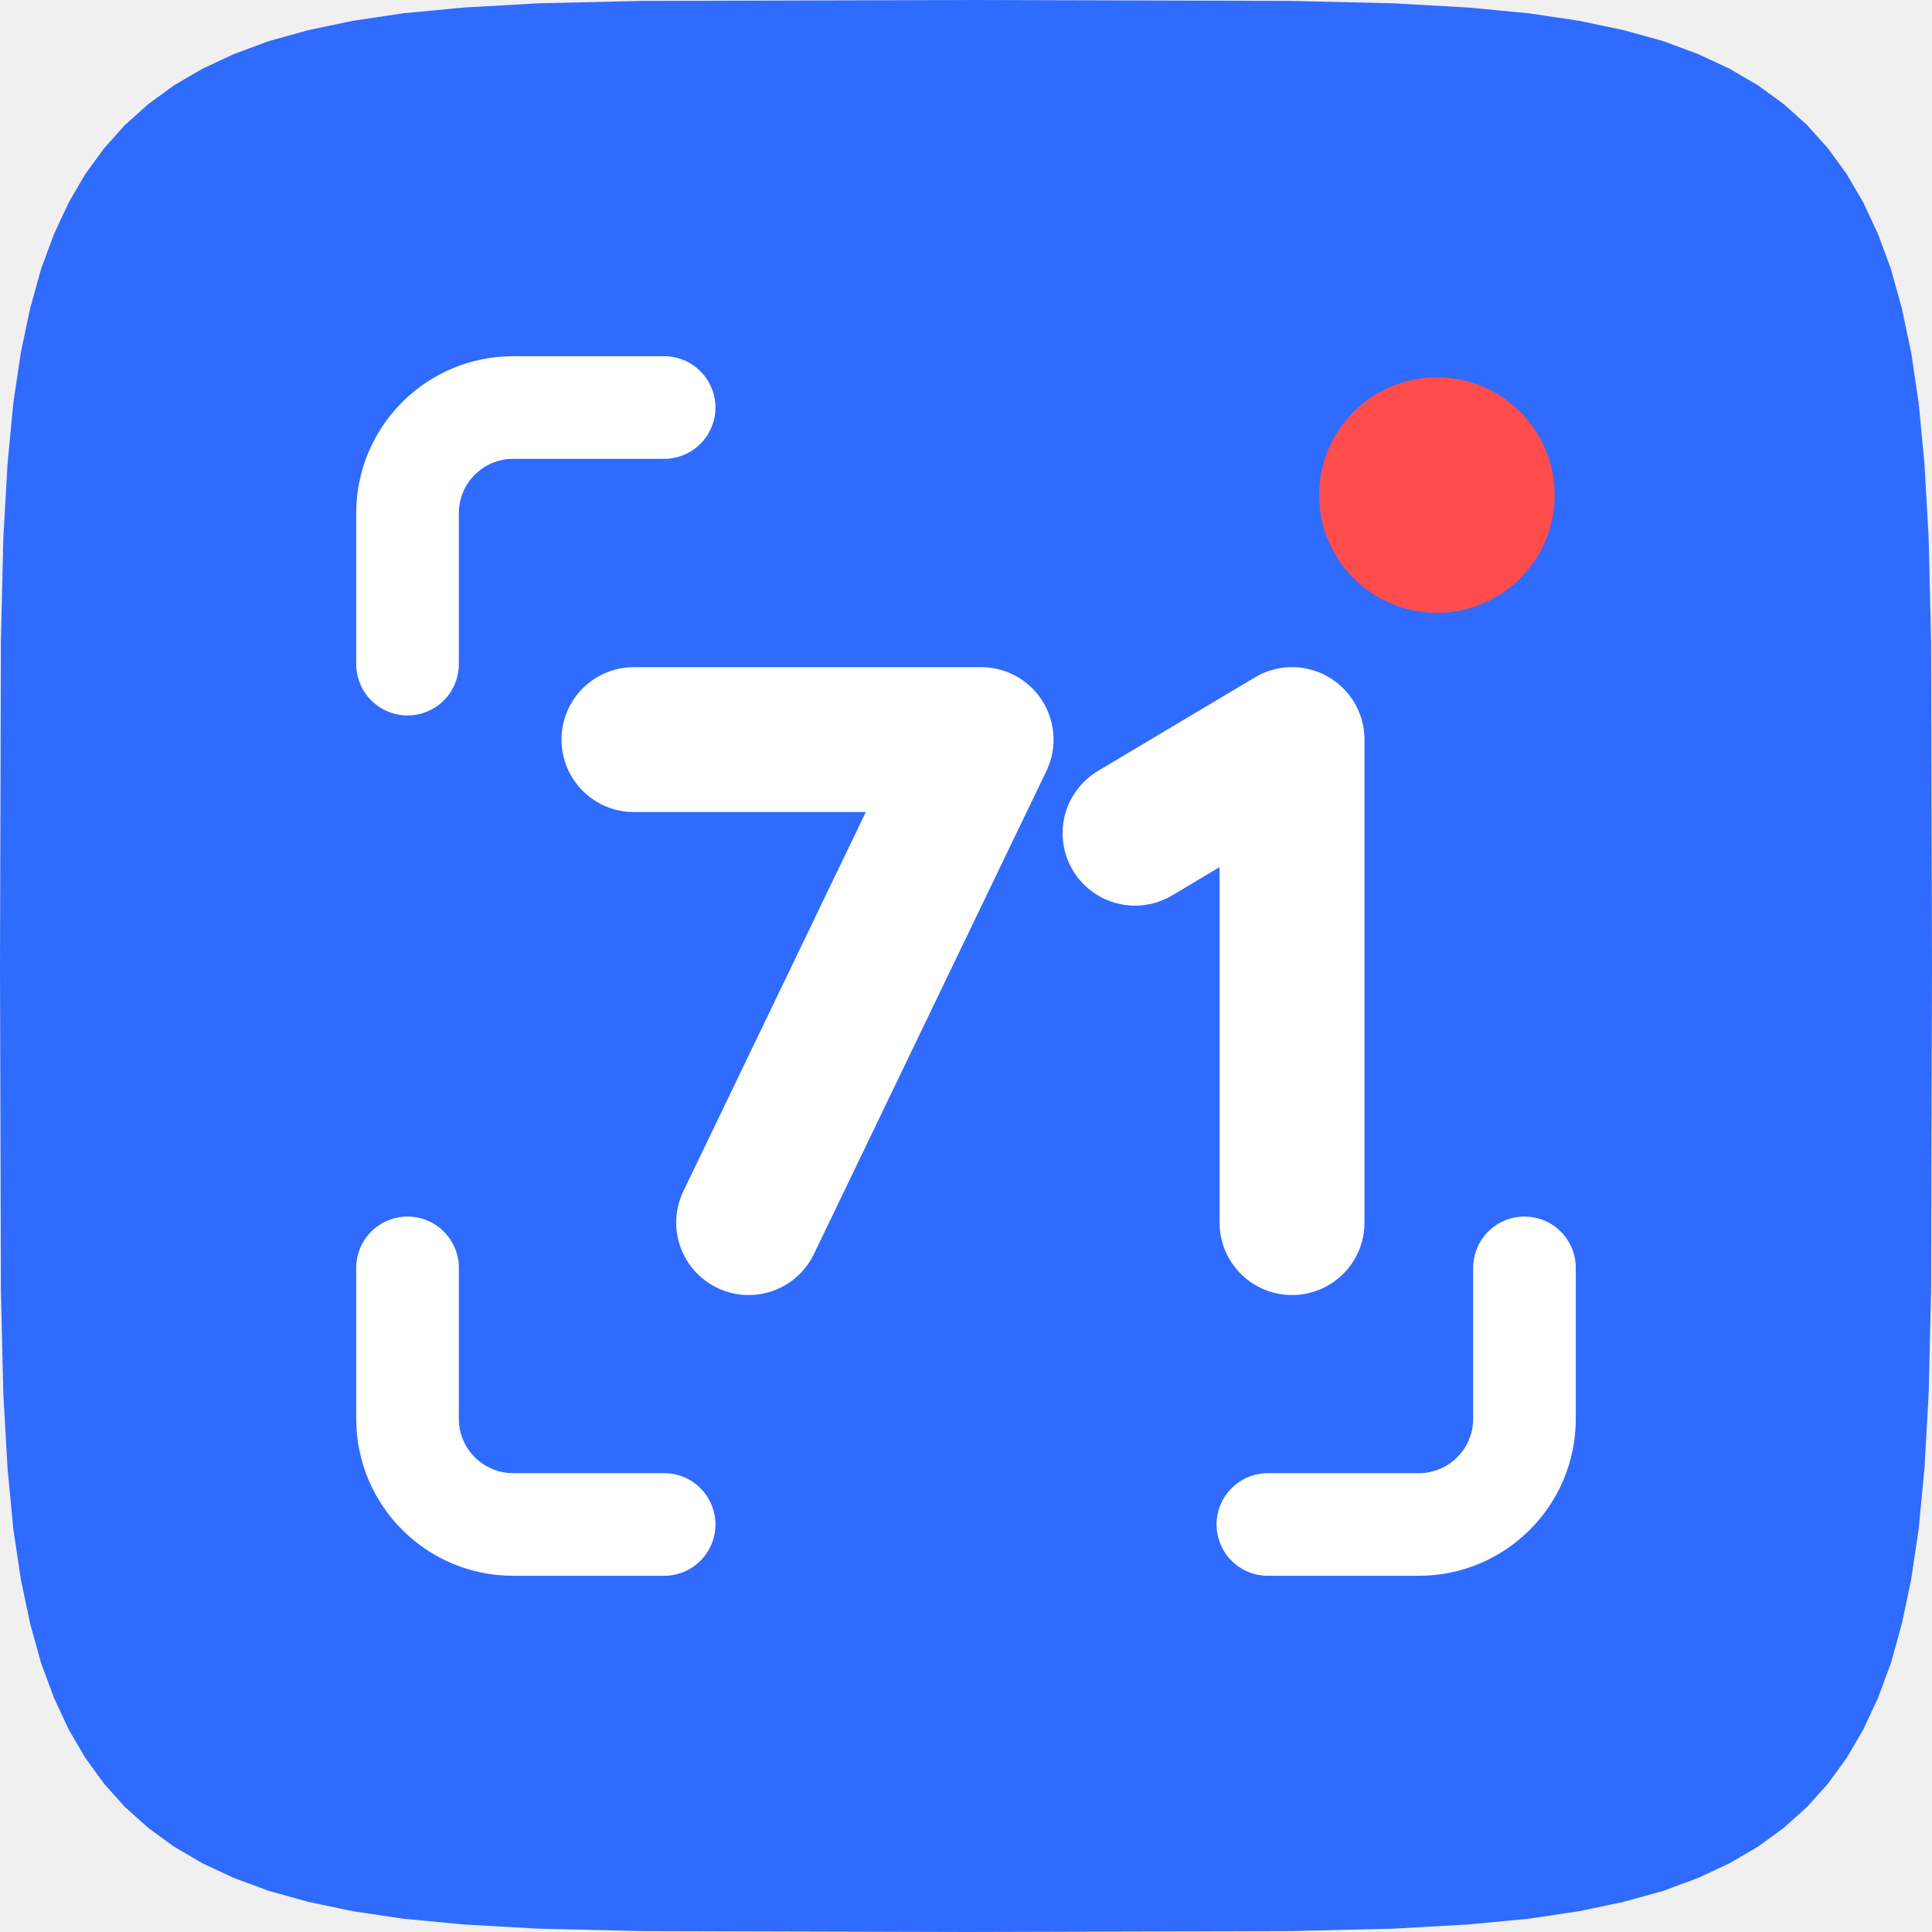
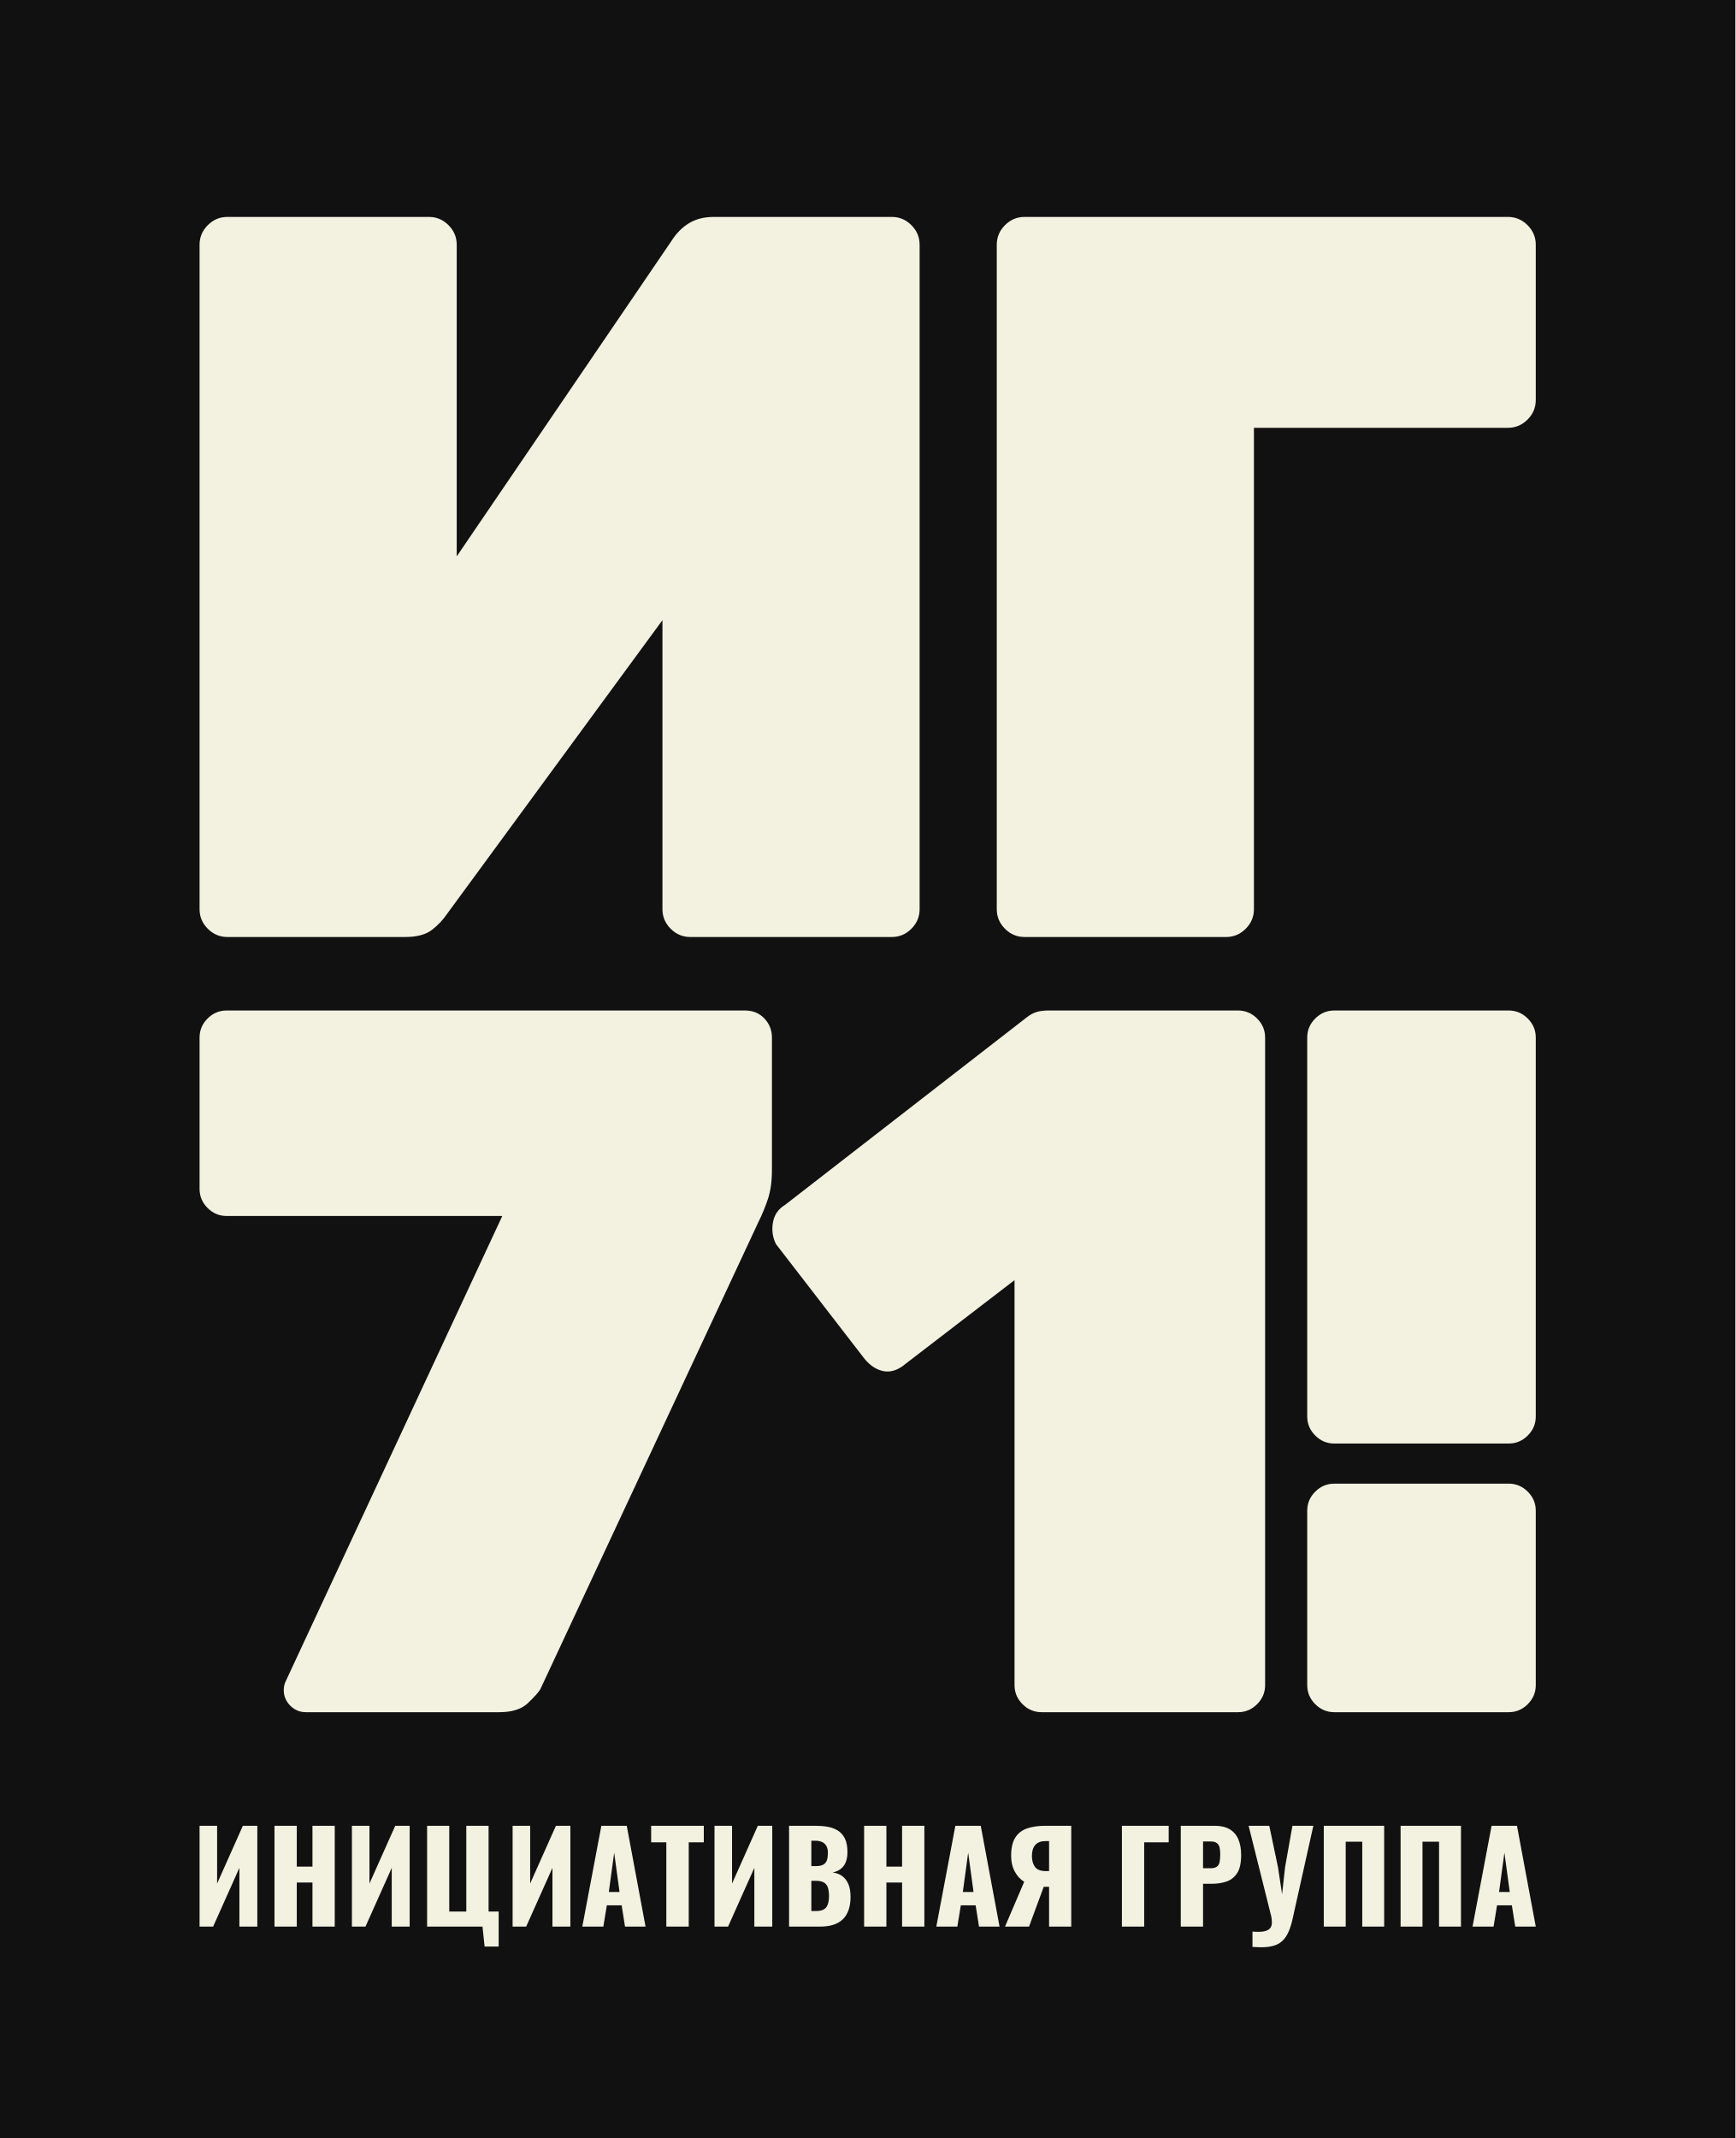
- <svg xmlns="http://www.w3.org/2000/svg" viewBox="0 0 64 64">
-   <path d="M64.0 32.0 L63.97 42.75 L63.89 46.17 L63.75 48.64 L63.56 50.64 L63.31 52.32 L63.0 53.79 L62.64 55.09 L62.21 56.25 L61.72 57.3 L61.17 58.24 L60.55 59.09 L59.86 59.86 L59.09 60.55 L58.24 61.17 L57.3 61.72 L56.25 62.21 L55.09 62.64 L53.79 63.0 L52.32 63.31 L50.64 63.56 L48.64 63.75 L46.17 63.89 L42.75 63.97 L32.0 64.0 L21.25 63.97 L17.83 63.89 L15.36 63.75 L13.36 63.56 L11.68 63.31 L10.21 63.0 L8.91 62.64 L7.75 62.21 L6.7 61.72 L5.76 61.17 L4.91 60.55 L4.14 59.86 L3.45 59.09 L2.83 58.24 L2.28 57.3 L1.79 56.25 L1.36 55.09 L1.0 53.79 L0.69 52.32 L0.44 50.64 L0.25 48.64 L0.11 46.17 L0.03 42.75 L0.0 32.0 L0.03 21.25 L0.11 17.83 L0.25 15.36 L0.44 13.36 L0.69 11.68 L1.0 10.21 L1.36 8.91 L1.79 7.75 L2.28 6.7 L2.83 5.76 L3.45 4.91 L4.14 4.14 L4.91 3.45 L5.76 2.83 L6.7 2.28 L7.75 1.79 L8.91 1.36 L10.21 1.0 L11.68 0.69 L13.36 0.44 L15.36 0.25 L17.83 0.11 L21.25 0.03 L32.0 0.0 L42.75 0.03 L46.17 0.11 L48.64 0.25 L50.64 0.44 L52.32 0.69 L53.79 1.0 L55.09 1.36 L56.25 1.79 L57.3 2.28 L58.24 2.83 L59.09 3.45 L59.86 4.14 L60.55 4.91 L61.17 5.76 L61.72 6.7 L62.21 7.75 L62.64 8.91 L63.0 10.21 L63.31 11.68 L63.56 13.36 L63.75 15.36 L63.89 17.83 L63.97 21.25Z" fill="#2F6BFF" />
-   <g fill="none" stroke="#fff" stroke-linecap="round" stroke-linejoin="round">
-     <g stroke-width="3.4">
-       <path d="M13.5 22V17a3.5 3.5 0 0 1 3.5-3.5h5" />
-       <path d="M13.5 42v5a3.5 3.5 0 0 0 3.5 3.5h5" />
-       <path d="M50.5 42v5a3.5 3.5 0 0 1-3.5 3.5h-5" />
-     </g>
-     <g stroke-width="4.8">
-       <path d="M21 24.5h11.5L24.8 40.5" />
-       <path d="M37.6 27.6 42.8 24.5v16" />
-     </g>
-   </g>
-   <circle cx="47.6" cy="16.4" r="3.9" fill="#FF4D4D" />
+ <svg xmlns="http://www.w3.org/2000/svg" viewBox="0 0 400 492.8">
+   <rect width="400" height="492.8" fill="#111111" />
+   <path d="M52.402 215.974Q49.794 215.974 47.897 214.077Q46.0 212.18 46.0 209.572V56.402Q46.0 53.794 47.897 51.897Q49.794 50.0 52.402 50.0H98.875Q101.483 50.0 103.38 51.897Q105.276 53.794 105.276 56.402V128.245L154.831 55.453Q156.491 52.845 158.862 51.423Q161.233 50.0 164.553 50.0H205.572Q208.18 50.0 210.077 51.897Q211.974 53.794 211.974 56.402V209.572Q211.974 212.18 210.077 214.077Q208.18 215.974 205.572 215.974H159.099Q156.491 215.974 154.594 214.077Q152.697 212.18 152.697 209.572V142.945L103.142 210.52Q101.72 212.654 99.586 214.314Q97.452 215.974 93.421 215.974ZM236.159 215.974Q233.55 215.974 231.654 214.077Q229.757 212.18 229.757 209.572V56.402Q229.757 53.794 231.654 51.897Q233.55 50.0 236.159 50.0H347.598Q350.206 50.0 352.103 51.897Q354.0 53.794 354.0 56.402V92.205Q354.0 94.813 352.103 96.71Q350.206 98.607 347.598 98.607H289.033V209.572Q289.033 212.18 287.136 214.077Q285.239 215.974 282.631 215.974Z" fill="#F3F1E0" />
+   <path d="M70.492 394.654Q68.413 394.654 66.911 393.152Q65.409 391.651 65.409 389.571Q65.409 388.416 65.871 387.491L115.779 280.281H52.239Q49.697 280.281 47.848 278.432Q46.0 276.584 46.0 274.042V239.152Q46.0 236.611 47.848 234.762Q49.697 232.914 52.239 232.914H171.695Q174.468 232.914 176.201 234.762Q177.934 236.611 177.934 239.152V269.652Q177.934 273.58 177.01 276.353Q176.086 279.125 174.93 281.436L124.56 389.34Q123.866 390.495 121.671 392.575Q119.476 394.654 115.086 394.654ZM240.089 394.654Q237.547 394.654 235.698 392.806Q233.85 390.957 233.85 388.416V295.068L207.971 314.939Q205.661 316.557 203.35 315.979Q201.04 315.401 199.191 313.091L178.858 286.75Q177.703 284.44 178.165 281.783Q178.627 279.125 180.938 277.739L236.623 234.531Q237.778 233.607 238.933 233.26Q240.089 232.914 241.706 232.914H285.376Q287.917 232.914 289.766 234.762Q291.614 236.611 291.614 239.152V388.416Q291.614 390.957 289.766 392.806Q287.917 394.654 285.376 394.654ZM307.557 332.731Q305.016 332.731 303.167 330.882Q301.319 329.034 301.319 326.492V239.152Q301.319 236.611 303.167 234.762Q305.016 232.914 307.557 232.914H347.761Q350.303 232.914 352.152 234.762Q354.0 236.611 354.0 239.152V326.492Q354.0 329.034 352.152 330.882Q350.303 332.731 347.761 332.731ZM307.557 394.654Q305.016 394.654 303.167 392.806Q301.319 390.957 301.319 388.416V348.212Q301.319 345.67 303.167 343.822Q305.016 341.973 307.557 341.973H347.761Q350.303 341.973 352.152 343.822Q354.0 345.67 354.0 348.212V388.416Q354.0 390.957 352.152 392.806Q350.303 394.654 347.761 394.654Z" fill="#F3F1E0" />
+   <path d="M46.0 444.074V420.834H50.045V434.147L55.985 420.834H59.313V444.074H55.181V430.532L49.127 444.074ZM63.272 444.074V420.834H68.408V430.245H72.023V420.834H77.159V444.074H72.023V433.917H68.408V444.074ZM81.118 444.074V420.834H85.163V434.147L91.103 420.834H94.431V444.074H90.299V430.532L84.245 444.074ZM111.703 448.665 111.215 444.074H98.448V420.834H103.555V440.602H107.485V420.834H112.621V440.602H114.945V448.665ZM118.158 444.074V420.834H122.204V434.147L128.143 420.834H131.471V444.074H127.34V430.532L121.286 444.074ZM134.225 444.074 138.615 420.834H144.468L148.801 444.074H144.067L143.292 439.168H139.878L139.074 444.074ZM140.337 436.098H142.804L141.57 427.032ZM153.592 444.074V424.65H150.092V420.834H162.228V424.65H158.756V444.074ZM164.695 444.074V420.834H168.741V434.147L174.68 420.834H178.008V444.074H173.877V430.532L167.823 444.074ZM181.882 444.074V420.834H187.935Q189.427 420.834 190.761 421.064Q192.096 421.293 193.128 421.939Q194.161 422.584 194.75 423.775Q195.338 424.966 195.338 426.917Q195.338 428.323 194.922 429.284Q194.506 430.245 193.745 430.819Q192.985 431.393 191.923 431.593Q193.272 431.766 194.19 432.469Q195.108 433.171 195.582 434.348Q196.055 435.524 196.055 437.188Q196.055 438.996 195.582 440.301Q195.108 441.607 194.219 442.439Q193.329 443.271 192.024 443.672Q190.718 444.074 189.026 444.074ZM187.017 440.488H188.107Q189.8 440.488 190.446 439.627Q191.091 438.766 191.091 437.102Q191.091 435.782 190.804 435.008Q190.518 434.233 189.858 433.874Q189.198 433.516 188.079 433.516H187.017ZM187.017 430.13H188.021Q189.198 430.13 189.8 429.772Q190.403 429.413 190.618 428.724Q190.833 428.036 190.833 427.06Q190.833 426.142 190.503 425.525Q190.173 424.908 189.528 424.593Q188.882 424.277 187.907 424.277H187.017ZM199.182 444.074V420.834H204.318V430.245H207.933V420.834H213.069V444.074H207.933V433.917H204.318V444.074ZM215.823 444.074 220.213 420.834H226.066L230.398 444.074H225.664L224.89 439.168H221.475L220.672 444.074ZM221.934 436.098H224.402L223.168 427.032ZM231.661 444.074 236.079 433.745Q234.759 432.942 233.913 431.393Q233.067 429.843 233.067 427.778Q233.067 425.081 234.013 423.574Q234.96 422.068 236.725 421.451Q238.489 420.834 240.957 420.834H246.924V444.074H241.817V434.893H240.899Q240.871 434.893 240.756 434.893Q240.641 434.893 240.584 434.893L237.198 444.074ZM241.071 431.278H241.817V424.363H241.014Q239.436 424.363 238.647 425.238Q237.858 426.113 237.858 427.806Q237.858 429.298 238.547 430.288Q239.235 431.278 241.071 431.278ZM258.602 444.074V420.834H269.39V424.65H263.737V444.074ZM272.173 444.074V420.834H279.977Q282.071 420.834 283.42 421.623Q284.768 422.412 285.428 423.919Q286.088 425.425 286.088 427.577Q286.088 430.274 285.199 431.694Q284.309 433.114 282.788 433.659Q281.268 434.204 279.374 434.204H277.308V444.074ZM277.308 430.618H279.03Q279.977 430.618 280.464 430.274Q280.952 429.929 281.11 429.241Q281.268 428.552 281.268 427.491Q281.268 426.601 281.139 425.927Q281.01 425.253 280.522 424.851Q280.034 424.449 279.001 424.449H277.308ZM288.699 448.751V445.222Q289.101 445.25 289.459 445.265Q289.818 445.279 290.133 445.279Q290.822 445.279 291.381 445.164Q291.941 445.05 292.343 444.806Q292.744 444.562 292.959 444.146Q293.175 443.73 293.175 443.127Q293.175 442.697 293.132 442.367Q293.089 442.037 293.031 441.721L287.809 420.834H292.572L294.581 430.388L295.527 436.614L296.216 430.36L297.909 420.834H302.729L297.966 442.209Q297.564 444.045 296.991 445.322Q296.417 446.599 295.585 447.374Q294.753 448.148 293.562 448.493Q292.371 448.837 290.679 448.837Q290.248 448.837 289.76 448.808Q289.273 448.779 288.699 448.751ZM305.139 444.074V420.834H319.054V444.074H314.004V424.507H310.189V444.074ZM322.841 444.074V420.834H336.757V444.074H331.707V424.507H327.891V444.074ZM339.425 444.074 343.815 420.834H349.668L354.0 444.074H349.266L348.491 439.168H345.077L344.274 444.074ZM345.536 436.098H348.004L346.77 427.032Z" fill="#F3F1E0" />
</svg>
